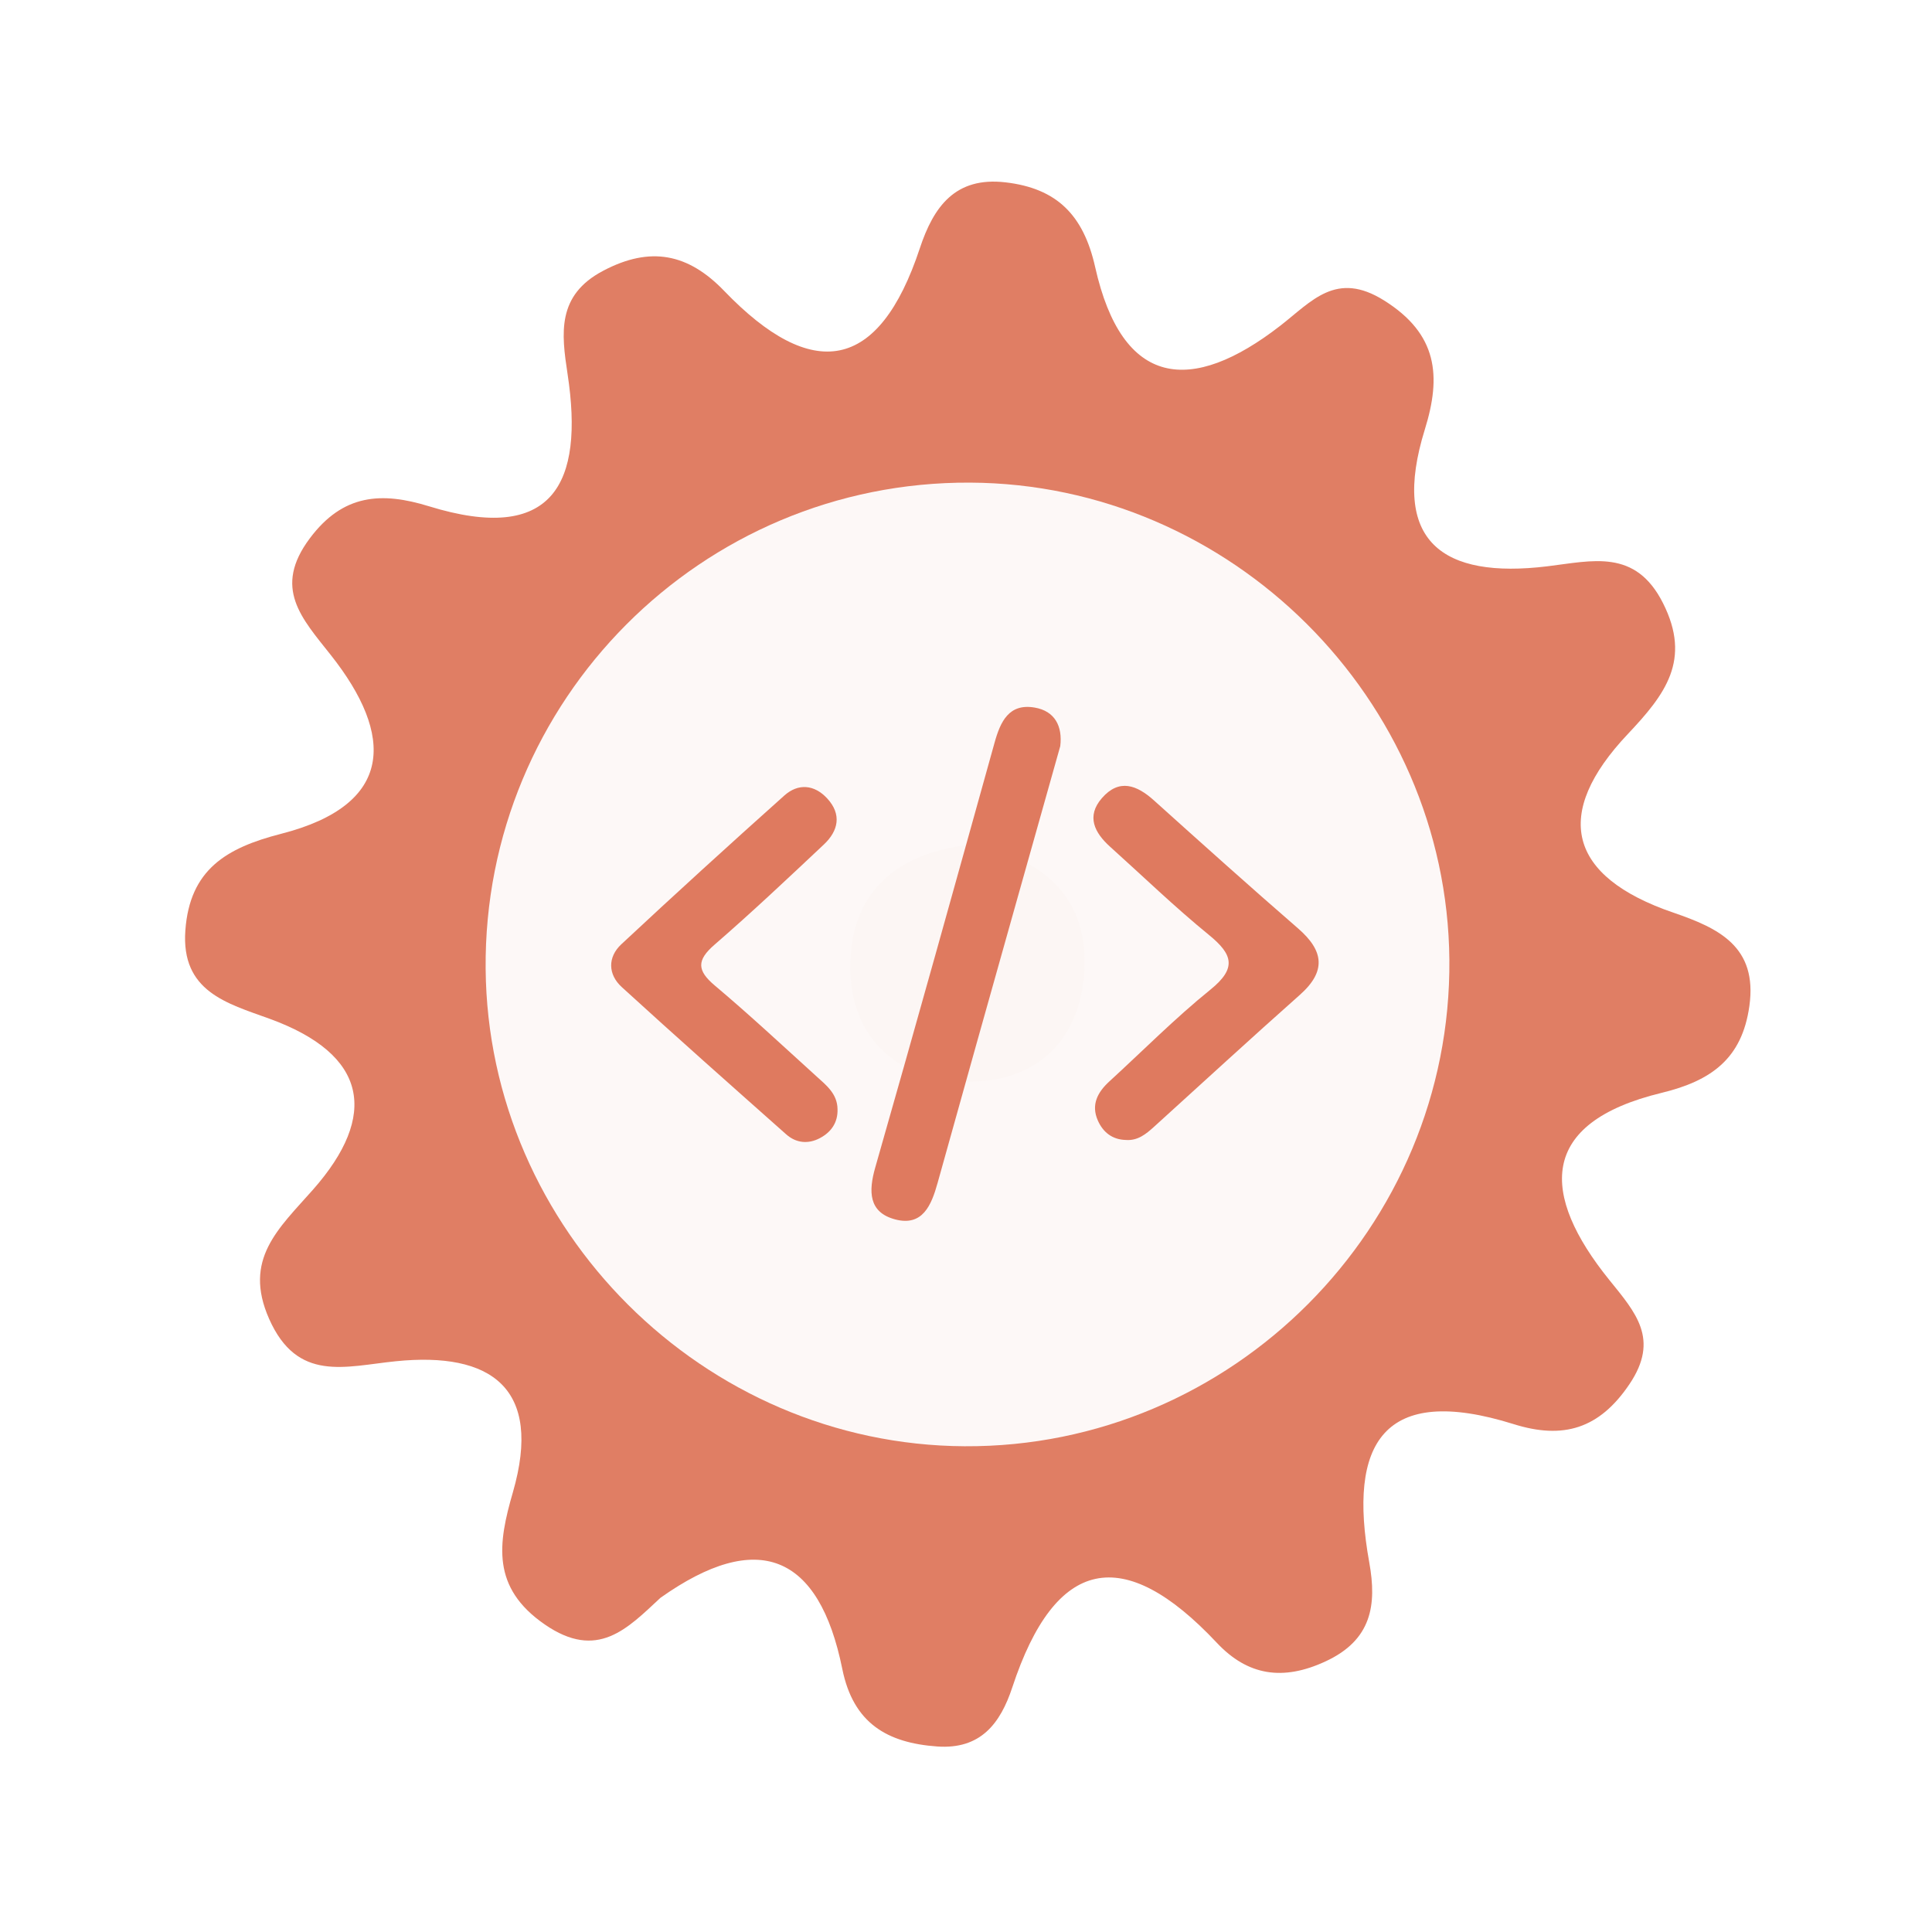
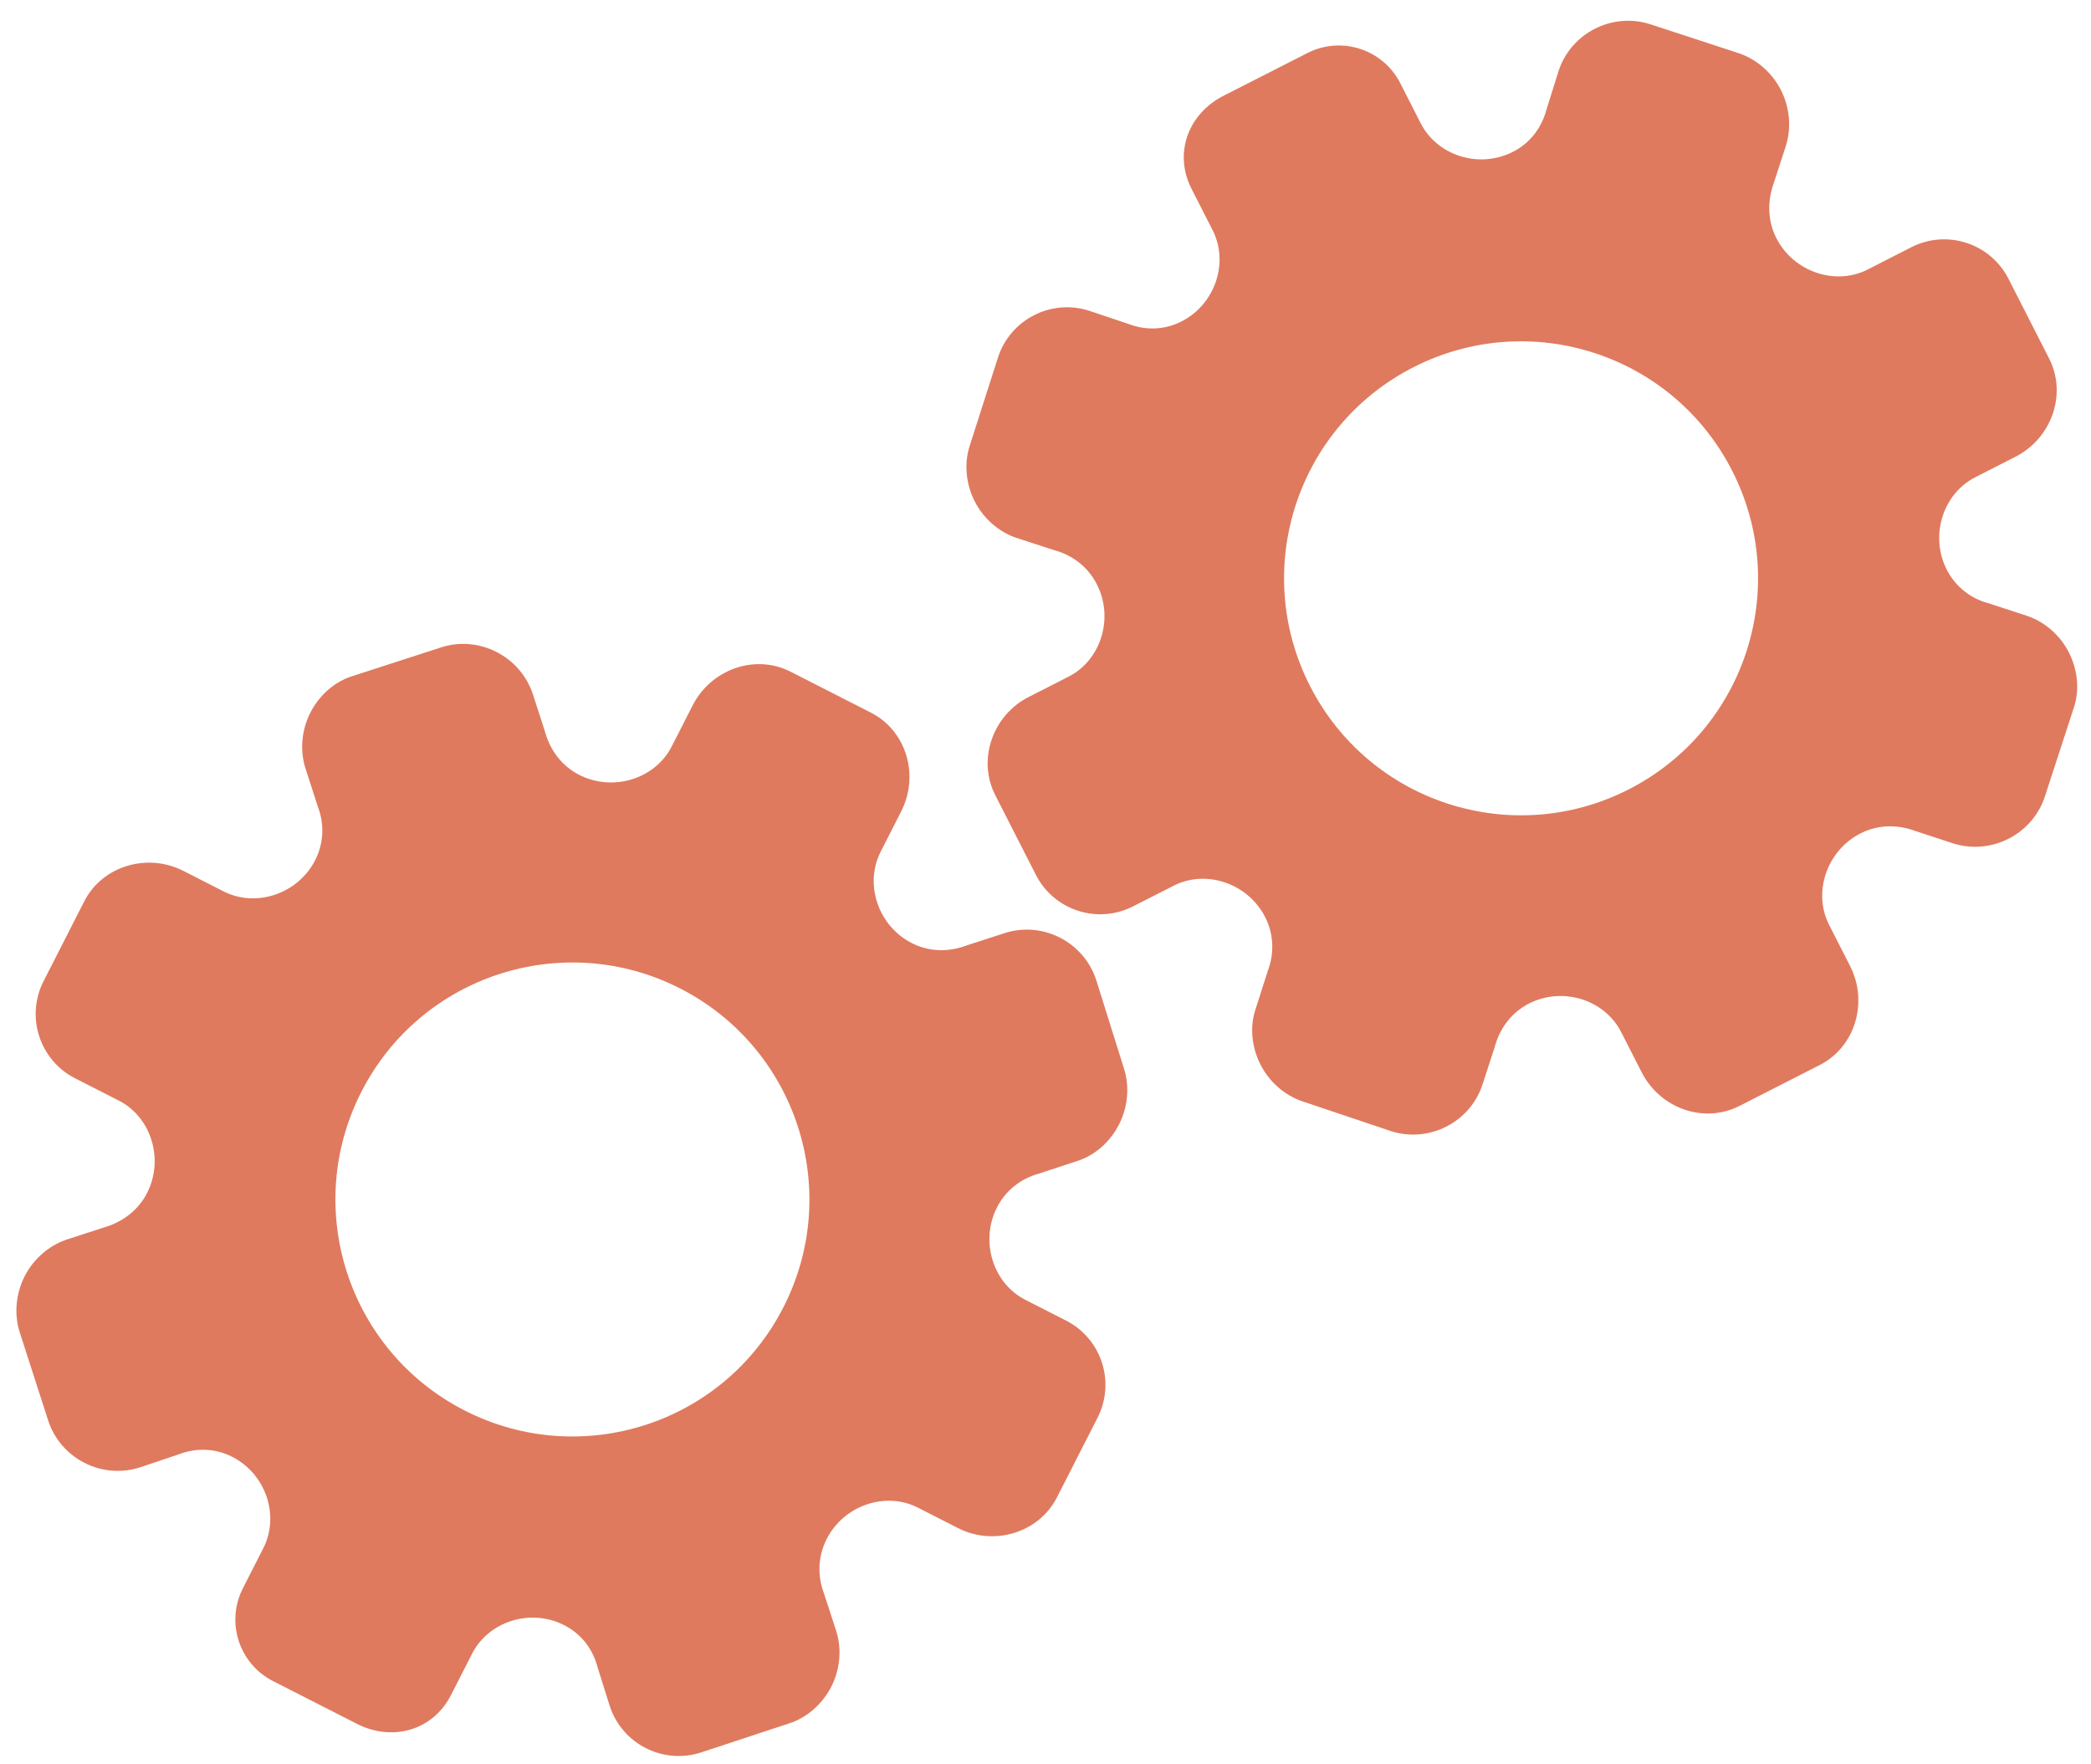
- <svg xmlns="http://www.w3.org/2000/svg" version="1.1" id="Calque_1" x="0px" y="0px" viewBox="0 0 400 400" style="enable-background:new 0 0 400 400;" xml:space="preserve">
+ <svg xmlns="http://www.w3.org/2000/svg" version="1.1" id="Calque_1" x="0px" y="0px" viewBox="0 0 56.483 47.636" style="enable-background:new 0 0 56.483 47.636;" xml:space="preserve">
  <style type="text/css">
- 	.st0{fill:#E07E64;}
- 	.st1{fill:#FDF8F7;}
- 	.st2{fill:#FCF6F4;}
+ 	.st0{display:none;}
+ 	.st1{display:inline;}
+ 	.st2{fill:#FEFEFE;}
	.st3{fill:#DF7A5F;}
+ 	.st4{fill:#FEFDFD;}
+ 	.st5{fill:#DF7B61;}
+ 	.st6{display:none;fill:#DF7A5F;}
</style>
+   <g class="st0">
+     <g class="st1">
+       <path class="st2" d="M-20.415,83.636c0-33.333,0-66.667,0-100c33.333,0,66.667,0,100,0c0,33.333,0,66.667,0,100    C46.252,83.636,12.918,83.636-20.415,83.636z M-2.367,77.461c4.241,0,8.027,0,11.636,0c1.779-3.334,2.089-6.999,4.275-9.976    c2.625-3.574,5.739-5.677,10.368-5.937c5.398-0.304,11.079-3.178,12.639-9.631c0.308-1.272,0.87-2.246,2.12-2.235    c2.648,0.022,4.441-1.862,6.113-3.216c1.438-1.164,1.912-1.662,3.857-0.977c2.262,0.797,4.822,0.029,6.54-1.993    c1.155-1.359,2.411-1.909,4.24-1.93c2.377-0.027,4.713-0.671,6.365-2.646c0.791-0.946,1.739-1.177,2.96-1.353    c3.048-0.44,6.243-1.687,7.515-4.375c1.187-2.509,2.479-5.589,0.742-8.699c-0.704-1.259-0.387-2.585,0.122-4.083    c0.578-1.697,0.475-3.862-0.021-5.629c-0.602-2.141-1.727-4.599-4.127-5.022c-2.211-0.389-2.393-2.065-3.005-3.334    c-1.494-3.095-3.744-5.012-7.059-5.8c-2.075-0.494-4.041-1.496-5.064-3.327c-1.397-2.502-3.834-3.518-6.07-4.571    c-3.583-1.686-6.468-1.372-11.653-0.199c-1.333,0.302-2.636-0.042-4.11-0.765c-5.453-2.677-11.21-3.44-16.734-0.075    c-1.717,1.046-2.98,0.963-4.878,0.415C10.235-9.1,6.159-8.571,2.907-5.192c-0.923,0.96-1.88,1.888-2.824,2.828    c-1.166,0-2.364-0.177-3.491,0.031C-8.088-1.468-13.643,4.563-14.374,9.605c-0.146,1.01-0.21,1.833-1.054,2.586    c-3.631,3.236-3.989,7.114-1.668,11.183c0.933,1.634,0.977,2.873,0.049,4.468c-0.683,1.175-1.114,2.575-1.332,3.927    c-0.585,3.624,1.395,6.138,3.964,8.315c0,0.688-0.004,1.35,0.001,2.013c0.033,4.686,1.964,8.413,6.307,10.213    c2.786,1.155,5.283,2.569,7.753,4.249c1.407,0.957,1.606,1.384,1.088,3.09c-0.529,1.742-0.611,3.693-1.043,5.56    c-0.421,1.819-0.309,3.71-1.007,5.593C-2.061,72.811-2.032,75.106-2.367,77.461z" />
+       <path class="st3" d="M-2.367,77.461c0.335-2.355,0.306-4.65,1.05-6.658c0.698-1.883,0.586-3.774,1.007-5.593    c0.432-1.867,0.513-3.818,1.043-5.56c0.519-1.707,0.319-2.133-1.088-3.09c-2.469-1.68-4.967-3.094-7.753-4.249    c-4.343-1.8-6.274-5.527-6.307-10.213c-0.005-0.663-0.001-1.325-0.001-2.013c-2.569-2.177-4.549-4.691-3.964-8.315    c0.218-1.352,0.649-2.752,1.332-3.927c0.928-1.595,0.884-2.834-0.049-4.468c-2.322-4.069-1.963-7.947,1.668-11.183    c0.844-0.753,0.908-1.576,1.054-2.586C-13.643,4.563-8.088-1.468-3.408-2.333c1.127-0.208,2.326-0.031,3.493-0.03    c0.943-0.941,1.899-1.869,2.822-2.829C6.159-8.571,10.235-9.1,14.405-7.896c1.898,0.548,3.161,0.631,4.878-0.415    c5.523-3.366,11.281-2.602,16.734,0.075c1.474,0.724,2.777,1.067,4.11,0.765c5.185-1.173,8.07-1.487,11.653,0.199    c2.236,1.052,4.673,2.069,6.07,4.571c1.023,1.831,2.989,2.833,5.064,3.327c3.315,0.788,5.566,2.705,7.059,5.8    c0.612,1.269,0.794,2.945,3.005,3.334c2.4,0.423,3.525,2.881,4.127,5.022c0.497,1.767,0.599,3.932,0.021,5.629    c-0.51,1.498-0.826,2.824-0.122,4.083c1.737,3.109,0.445,6.19-0.742,8.699c-1.272,2.689-4.467,3.935-7.515,4.375    c-1.221,0.176-2.169,0.407-2.96,1.353c-1.652,1.975-3.987,2.618-6.365,2.646c-1.829,0.021-3.085,0.57-4.24,1.93    c-1.718,2.022-4.278,2.79-6.54,1.993c-1.945-0.686-2.419-0.188-3.857,0.977c-1.672,1.354-3.466,3.239-6.113,3.216    c-1.25-0.011-1.812,0.964-2.12,2.235c-1.561,6.453-7.241,9.327-12.639,9.631c-4.629,0.26-7.743,2.363-10.368,5.937    c-2.187,2.977-2.497,6.642-4.275,9.976C5.66,77.461,1.874,77.461-2.367,77.461z M35.599,3.732    c-0.091,2.616-0.673,4.597-1.425,4.794c-2.11,0.552-3.856-0.016-5.023-1.956c-0.9,0.9-1.722,1.722-2.737,2.737    c2.321,0.954,2.704,2.929,2.019,4.889c-0.75,2.145-3.109,1.171-4.758,1.55c0,1.342,0,2.457,0,3.785    c1.683,0.35,4.034-0.578,4.774,1.564c0.672,1.946,0.05,3.84-1.897,4.956c0.908,0.931,1.718,1.76,2.88,2.95    c1.001-1.033,1.986-2.05,2.983-3.08c0.882,0.597,2.266,1.089,2.861,2.062c0.593,0.972,0.396,2.426,0.523,3.488    c1.394,0,2.506,0,3.916,0c-0.86-3.268,0.707-4.907,3.507-5.699c0.939,0.939,1.879,1.879,2.891,2.891    c0.765-0.849,1.529-1.698,2.395-2.659c-1.783-1.064-2.479-2.941-1.822-4.869c0.727-2.133,3.056-1.298,4.661-1.569    c0-1.457,0-2.682,0-3.892c-1.814-0.139-3.796,0.487-4.587-1.437c-0.847-2.057-0.045-3.832,1.909-5.042    c-0.905-0.871-1.737-1.671-2.776-2.672c-0.899,2.303-2.928,2.611-4.836,1.979c-2.144-0.71-1.237-3.075-1.572-4.771    C38.162,3.732,37.047,3.732,35.599,3.732z M15.411,47.636c0.057-0.745,0.07-1.521,0.182-2.282c0.326-2.228,0.98-2.632,3.132-2.766    c1.418-0.089,2.045,0.793,2.873,1.548c0.178,0.162,0.45,0.222,0.126,0.07c1.102-0.778,1.998-1.411,3.113-2.199    c-2.437-1.083-2.687-3.013-2.168-4.747c0.573-1.914,2.515-1.708,4.178-1.65c0.239,0.008,0.491-0.341,0.546-0.382    c0-1.254,0-2.364,0-3.424c-1.675-0.462-3.689,0.531-4.566-1.461c-0.945-2.148,0.036-3.9,1.276-4.817    c-0.845-1.057-1.518-1.899-2.229-2.788c-0.959,1.005-1.868,1.959-2.751,2.883c-1.09-0.728-2.462-1.212-3.082-2.179    c-0.621-0.967-0.49-2.416-0.719-3.835c-1.317,0.076-2.538,0.147-4.019,0.232c1.34,3.573-1.046,4.604-3.778,5.851    c-0.706-0.795-1.649-1.856-2.353-2.65c-0.882,0.676-1.767,1.355-2.827,2.168c2.235,1.114,2.659,2.891,2.19,4.736    c-0.668,2.626-3.385,1.191-4.791,1.869c0,1.417,0,2.532,0,3.71c1.795,0.336,4.064-0.552,4.788,1.737    c0.623,1.97-0.286,3.681-1.585,4.581c0.777,1.063,1.43,1.957,2.092,2.861c1.221-1.255,2.08-2.238,3.912-2.142    c3.767,0.197,2.045,3.439,2.901,5.075C13.092,47.636,14.089,47.636,15.411,47.636z" />
+       <path class="st4" d="M35.599,3.732c1.448,0,2.563,0,3.885,0c0.335,1.696-0.573,4.061,1.572,4.771    c1.909,0.632,3.937,0.324,4.836-1.979c1.039,1,1.871,1.801,2.776,2.672c-1.955,1.209-2.756,2.984-1.909,5.042    c0.792,1.923,2.773,1.298,4.587,1.437c0,1.21,0,2.435,0,3.892c-1.605,0.272-3.934-0.564-4.661,1.569    c-0.657,1.928,0.039,3.805,1.822,4.869c-0.866,0.961-1.631,1.811-2.395,2.659c-1.012-1.012-1.951-1.951-2.891-2.891    c-2.799,0.792-4.367,2.432-3.507,5.699c-1.41,0-2.521,0-3.916,0c-0.127-1.062,0.07-2.516-0.523-3.488    c-0.594-0.973-1.978-1.464-2.861-2.062c-0.997,1.03-1.982,2.047-2.983,3.08c-1.161-1.19-1.971-2.02-2.88-2.95    c1.948-1.115,2.569-3.009,1.897-4.956c-0.739-2.142-3.091-1.214-4.774-1.564c0-1.329,0-2.444,0-3.785    c1.649-0.379,4.008,0.595,4.758-1.55c0.685-1.961,0.301-3.935-2.019-4.889c1.015-1.015,1.837-1.837,2.737-2.737    c1.167,1.939,2.913,2.508,5.023,1.956C34.926,8.329,35.508,6.347,35.599,3.732z M43.585,17.419    c-0.464-3.342-2.692-5.906-6.214-5.721c-3.357,0.177-5.91,2.63-5.724,6.152c0.177,3.357,2.63,5.91,6.152,5.724    C41.156,23.397,43.494,20.955,43.585,17.419z" />
+       <path class="st4" d="M15.411,47.636c-1.323,0-2.319,0-3.556,0c-0.856-1.636,0.866-4.878-2.901-5.075    c-1.833-0.096-2.692,0.888-3.912,2.142c-0.661-0.905-1.314-1.798-2.092-2.861c1.3-0.901,2.209-2.612,1.585-4.581    c-0.724-2.289-2.994-1.4-4.788-1.737c0-1.178,0-2.293,0-3.71c1.406-0.678,4.123,0.756,4.791-1.869    c0.469-1.845,0.045-3.623-2.19-4.736c1.06-0.813,1.945-1.492,2.827-2.168c0.704,0.793,1.647,1.855,2.353,2.65    c2.731-1.247,5.118-2.278,3.778-5.851c1.48-0.086,2.702-0.156,4.019-0.232c0.228,1.419,0.098,2.868,0.719,3.835    c0.62,0.966,1.992,1.451,3.082,2.179c0.882-0.925,1.792-1.878,2.751-2.883c0.711,0.889,1.384,1.731,2.229,2.788    c-1.24,0.917-2.22,2.669-1.276,4.817c0.876,1.993,2.891,1,4.566,1.461c0,1.059,0,2.17,0,3.424    c-0.055,0.041-0.307,0.39-0.546,0.382c-1.663-0.058-3.606-0.264-4.178,1.65c-0.519,1.734-0.268,3.664,2.168,4.747    c-1.115,0.788-2.011,1.42-3.113,2.199c0.325,0.151,0.052,0.092-0.126-0.07c-0.828-0.755-1.456-1.636-2.873-1.548    c-2.153,0.135-2.806,0.538-3.132,2.766C15.482,46.115,15.468,46.891,15.411,47.636z M19.585,33.633    c-0.04-3.107-2.762-5.982-6.003-5.988c-3.107-0.006-5.982,2.752-5.988,5.993c-0.006,3.107,2.752,5.982,5.993,5.988    C16.695,39.632,19.534,36.874,19.585,33.633z" />
+       <path class="st5" d="M43.585,17.419c-0.091,3.537-2.429,5.978-5.786,6.155c-3.522,0.185-5.975-2.367-6.152-5.724    c-0.185-3.522,2.367-5.975,5.724-6.152C40.893,11.512,43.121,14.076,43.585,17.419z" />
+       <path class="st5" d="M19.585,33.633c-0.051,3.241-2.891,5.998-5.997,5.993c-3.241-0.006-5.998-2.88-5.993-5.988    c0.006-3.241,2.88-5.998,5.988-5.993C16.823,27.652,19.545,30.526,19.585,33.633z" />
+     </g>
+   </g>
+   <rect x="-2.415" y="16.636" class="st6" width="30" height="33" />
+   <rect x="22.585" y="2.636" class="st6" width="30" height="31" />
  <g>
-     <g>
-       <g>
-         <path class="st0" d="M136.739,330.812c-6.861,6.38-13.045,13.033-23.943,5.522c-11.123-7.666-9.676-16.787-6.612-27.36     c6.249-21.613-4.515-29.147-24.244-27.141c-10.502,1.064-20.369,4.43-26.22-8.772c-5.469-12.342,1.969-18.691,9.09-26.764     c13.551-15.367,11.389-27.98-9.057-35.396c-8.745-3.176-18.316-5.617-17.375-18.307c0.925-12.525,8.422-17.041,19.817-19.963     c23.559-6.033,23.4-20.441,10.305-37.001c-6.06-7.664-12.06-13.889-4.352-24.18c6.876-9.194,14.855-9.657,24.668-6.632     c25.677,7.927,32.156-4.645,28.692-27.391c-1.28-8.416-2.266-16.275,7.347-21.353c9.804-5.186,17.638-3.578,25.081,4.157     c18.18,18.896,32.006,16.868,40.505-8.832c2.855-8.626,7.342-14.863,17.75-13.645c10.595,1.234,16.124,6.734,18.545,17.52     c5.606,25.033,19.906,26.468,38.339,12.16c6.531-5.067,11.559-11.456,21.49-5.226c11.099,6.96,11.872,15.634,8.436,26.689     c-7.203,23.221,3.674,30.978,25.323,28.354c9.379-1.131,18.277-3.712,23.989,7.631c5.93,11.771,0.456,18.892-7.308,27.113     c-15.595,16.509-12.46,29.468,9.462,36.963c9.313,3.19,17.464,7.005,15.719,19.353c-1.523,10.843-7.83,15.449-18.2,17.96     c-25.659,6.228-24.996,21.12-10.82,38.7c5.481,6.792,10.482,12.268,4.202,21.596c-6.267,9.31-13.768,11.482-23.971,8.286     c-27.081-8.48-34.352,4.035-29.908,28.617c1.61,8.888,0.475,16.088-9.048,20.502c-8.811,4.096-16.104,2.976-22.511-3.85     c-19.36-20.618-33.449-17.76-42.345,9.23c-2.479,7.514-6.593,12.876-15.538,12.238c-10.354-0.74-17.38-4.792-19.657-16.045     C169.577,321.757,156.899,316.522,136.739,330.812z" />
-         <path class="st1" d="M300.076,198.691c0.49,55.42-44.98,101.05-100.37,100.74c-54.01-0.3-98.69-44.85-99.16-98.84     c-0.48-55.59,44.71-100.95,100.3-100.67C254.876,100.181,299.596,144.711,300.076,198.691z" />
-         <path class="st2" d="M201.566,174.821c13.89,2.81,23.26,10.52,22.99,24.77c-0.29,15.63-10.01,25.07-25.68,24.3     c-13.94-0.68-23.04-9.88-22.84-24.11C176.256,184.041,186.426,176.281,201.566,174.821z" />
-         <g>
-           <g>
-             <g>
-               <path class="st3" d="M219.515,154.478c-3.03,10.753-6.037,21.41-9.032,32.067c-5.466,19.455-10.952,38.902-16.366,58.373        c-1.279,4.603-3.106,9.073-8.823,7.536c-5.452-1.467-5.505-5.764-4.08-10.748c8.373-29.276,16.537-58.614,24.701-87.949        c1.216-4.371,2.982-8.18,8.312-7.261C218.417,147.217,220.012,150.383,219.515,154.478z" />
-               <path class="st3" d="M173.4,229.604c0.101,2.816-1.326,4.808-3.665,6.039c-2.407,1.268-4.913,1.035-6.974-0.799        c-11.387-10.113-22.793-20.207-34.033-30.481c-2.869-2.623-2.942-6.2-0.09-8.862c11.13-10.391,22.397-20.643,33.749-30.795        c2.885-2.578,6.227-2.278,8.885,0.61c3.04,3.303,2.304,6.699-0.699,9.526c-7.461,7.025-14.922,14.058-22.661,20.768        c-3.682,3.194-3.624,5.315,0.068,8.422c7.199,6.064,14.091,12.493,21.066,18.818        C171.076,224.693,173.349,226.451,173.4,229.604z" />
-               <path class="st3" d="M233.091,236.017c-2.805-0.071-4.721-1.598-5.793-4.022c-1.448-3.274-0.052-5.873,2.395-8.11        c6.948-6.358,13.598-13.084,20.909-18.988c5.505-4.447,4.639-7.304-0.309-11.334c-7.077-5.768-13.661-12.143-20.456-18.253        c-3.243-2.918-4.975-6.314-1.692-10.079c3.57-4.09,7.229-2.703,10.785,0.501c9.885,8.892,19.777,17.776,29.821,26.487        c5.327,4.62,5.887,8.863,0.369,13.758c-10.153,9.006-20.14,18.2-30.196,27.318        C237.258,234.805,235.548,236.206,233.091,236.017z" />
-             </g>
-           </g>
-         </g>
-       </g>
-     </g>
+     <path class="st3" d="M12.183,45.786l0.569-1.116c0.449-0.881,1.585-1.232,2.487-0.772c0.455,0.232,0.769,0.633,0.901,1.13   l0.327,1.043c0.331,1.036,1.447,1.605,2.48,1.263l2.377-0.784c0.472-0.153,0.892-0.521,1.131-0.989   c0.239-0.469,0.286-1.017,0.136-1.496l-0.328-1.008c-0.192-0.501-0.167-1.024,0.068-1.486c0.463-0.909,1.589-1.292,2.463-0.847   l1.087,0.554c0.959,0.489,2.178,0.135,2.67-0.831l1.097-2.152c0.489-0.961,0.108-2.136-0.853-2.625l-1.098-0.559   c-0.877-0.447-1.23-1.586-0.766-2.496c0.232-0.455,0.638-0.777,1.129-0.912l1.036-0.341c0.48-0.15,0.894-0.521,1.133-0.991   c0.239-0.47,0.286-1.019,0.135-1.499l-0.753-2.4c-0.336-1.032-1.455-1.602-2.481-1.264l-1.011,0.327   c-0.502,0.192-1.031,0.174-1.487-0.059c-0.912-0.465-1.291-1.59-0.842-2.472l0.551-1.081c0.497-0.975,0.151-2.181-0.819-2.675   l-1.083-0.552l-1.083-0.552c-0.962-0.49-2.149-0.064-2.646,0.91l-0.566,1.11c-0.449,0.881-1.59,1.229-2.497,0.767   c-0.457-0.233-0.785-0.65-0.926-1.169l-0.325-1.006c-0.339-1.031-1.461-1.603-2.487-1.267l-2.393,0.775   c-0.481,0.149-0.895,0.519-1.133,0.988c-0.239,0.469-0.285,1.018-0.133,1.498l0.335,1.038c0.184,0.469,0.16,0.994-0.072,1.448   c-0.463,0.909-1.594,1.29-2.473,0.842l-1.086-0.553c-0.965-0.492-2.185-0.147-2.68,0.826l-1.097,2.152   c-0.489,0.961-0.108,2.136,0.853,2.625l1.179,0.601c0.876,0.446,1.228,1.585,0.764,2.496c-0.232,0.456-0.649,0.781-1.165,0.931   l-1.01,0.328c-0.476,0.161-0.894,0.522-1.133,0.992s-0.286,1.02-0.136,1.5l0.772,2.393c0.335,1.032,1.453,1.601,2.485,1.266   l1.039-0.349c0.48-0.186,0.998-0.164,1.447,0.065c0.911,0.464,1.289,1.589,0.839,2.472l-0.55,1.08   c-0.467,0.917-0.103,2.04,0.815,2.507l1.158,0.59l1.082,0.551C10.576,47.057,11.69,46.755,12.183,45.786z M12.557,38.103   L12.557,38.103c-3.143-1.602-4.406-5.45-2.797-8.608s5.465-4.399,8.608-2.797l0,0l0,0c3.143,1.602,4.406,5.45,2.797,8.608   S15.701,39.705,12.557,38.103L12.557,38.103z" />
+     <path class="st3" d="M32.186,5.1l0.569,1.116c0.449,0.881,0.065,2.006-0.838,2.466c-0.455,0.232-0.964,0.25-1.444,0.065   l-1.037-0.348c-1.033-0.341-2.148,0.227-2.48,1.263l-0.763,2.384c-0.153,0.472-0.103,1.027,0.136,1.496   c0.239,0.469,0.655,0.829,1.131,0.989l1.008,0.327c0.518,0.139,0.927,0.467,1.162,0.928c0.463,0.909,0.111,2.045-0.762,2.49   l-1.087,0.554c-0.959,0.489-1.389,1.683-0.897,2.648l1.097,2.152c0.489,0.961,1.665,1.342,2.625,0.853l1.098-0.559   c0.877-0.447,2.006-0.063,2.47,0.847c0.232,0.455,0.253,0.973,0.074,1.45l-0.333,1.039c-0.161,0.476-0.104,1.03,0.135,1.499   c0.239,0.47,0.657,0.83,1.133,0.991l2.384,0.802c1.032,0.334,2.151-0.236,2.481-1.264l0.329-1.01   c0.14-0.519,0.466-0.936,0.922-1.169c0.912-0.465,2.045-0.11,2.494,0.772l0.551,1.081c0.497,0.975,1.676,1.404,2.646,0.91   l1.083-0.552l1.083-0.552c0.962-0.49,1.315-1.701,0.819-2.675l-0.566-1.11c-0.449-0.881-0.06-2.009,0.847-2.471   c0.457-0.233,0.988-0.253,1.49-0.062l1.005,0.329c1.033,0.332,2.155-0.24,2.487-1.267l0.78-2.392   c0.162-0.476,0.106-1.029-0.133-1.498s-0.656-0.828-1.133-0.988l-1.037-0.339c-0.488-0.127-0.898-0.455-1.129-0.909   c-0.463-0.909-0.107-2.047,0.772-2.495l1.086-0.554c0.965-0.492,1.403-1.681,0.907-2.654l-1.097-2.152   c-0.489-0.961-1.665-1.342-2.625-0.853L50.451,7.28c-0.876,0.446-2.004,0.062-2.468-0.849c-0.232-0.456-0.25-0.984-0.068-1.489   l0.328-1.01c0.15-0.48,0.103-1.03-0.136-1.5S47.45,1.6,46.973,1.439l-2.389-0.782c-1.032-0.335-2.149,0.234-2.485,1.266   l-0.328,1.046c-0.132,0.498-0.454,0.904-0.903,1.132c-0.911,0.464-2.043,0.108-2.493-0.774l-0.55-1.08   c-0.467-0.917-1.59-1.282-2.507-0.815l-1.158,0.59l-1.082,0.551C32.103,3.053,31.693,4.132,32.186,5.1z M38.182,9.919L38.182,9.919   c3.143-1.602,6.999-0.361,8.608,2.797s0.347,7.006-2.797,8.608l0,0l0,0c-3.143,1.602-6.999,0.361-8.608-2.797   S35.039,11.52,38.182,9.919L38.182,9.919z" />
  </g>
  <g>
</g>
  <g>
</g>
  <g>
</g>
  <g>
</g>
  <g>
</g>
  <g>
</g>
  <g>
</g>
  <g>
</g>
  <g>
</g>
  <g>
</g>
  <g>
</g>
  <g>
</g>
  <g>
</g>
  <g>
</g>
  <g>
</g>
</svg>
